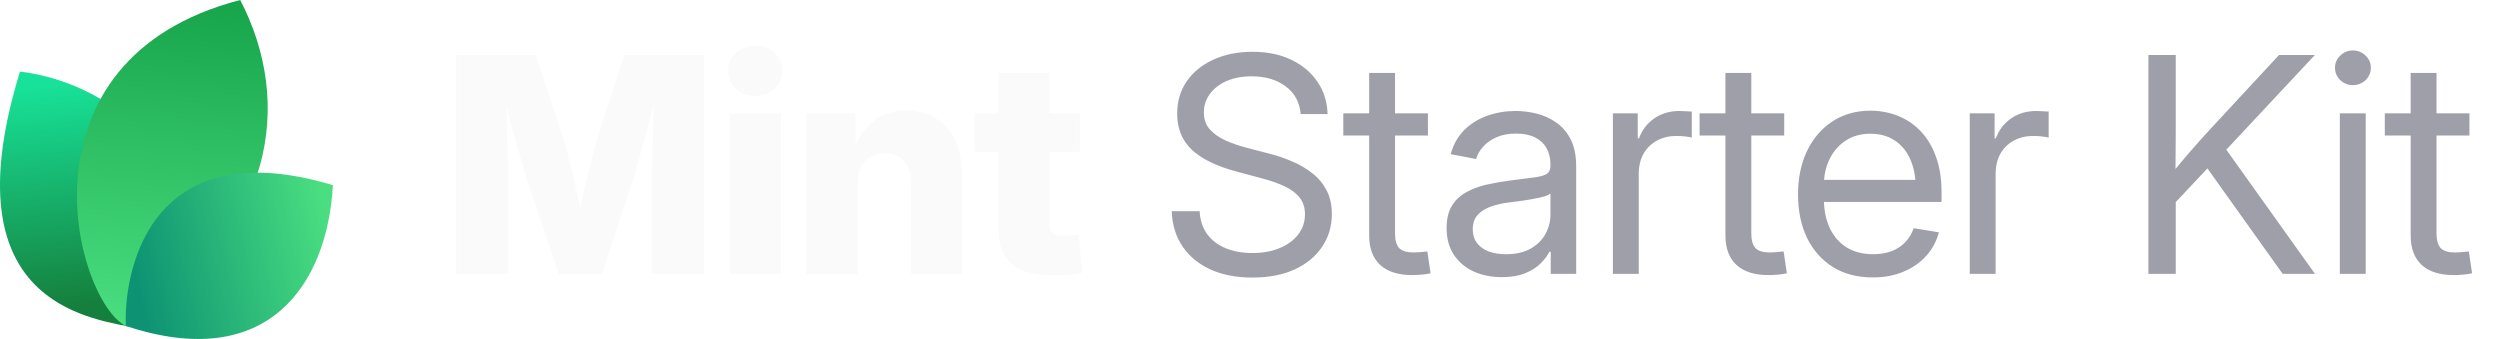
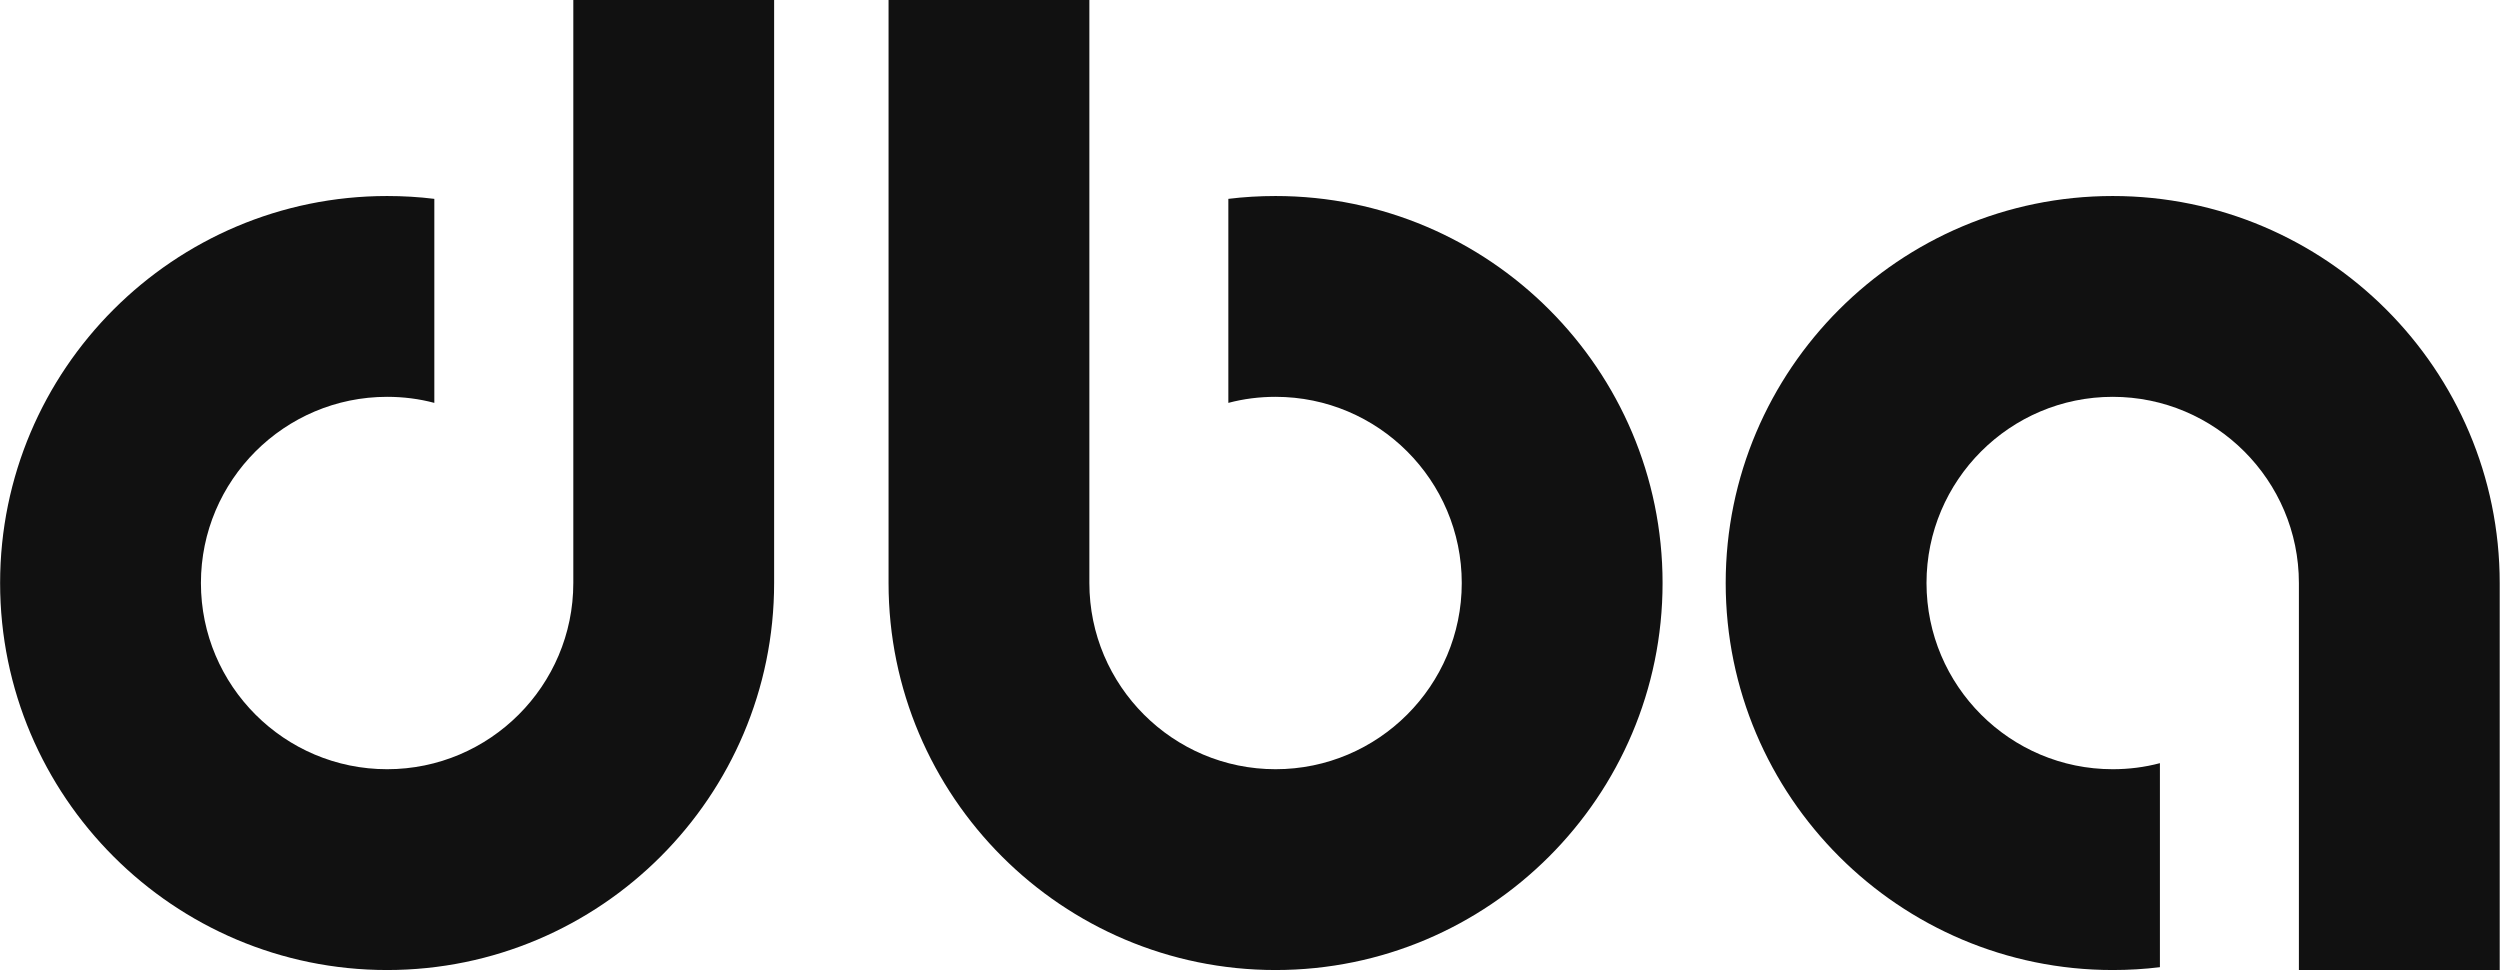
- <svg xmlns="http://www.w3.org/2000/svg" width="177" height="24" viewBox="0 0 177 24" fill="none">
-   <path d="M9.061 23.108C5.268 22.377 -3.391 20.627 1.417 5.064C9.634 6.099 16.973 14.064 9.061 23.108Z" fill="url(#paint0_linear_17557_2145)" />
-   <path d="M8.919 23.094C5.276 21.222 0.784 4.209 17.007 0C20.757 7.193 19.621 16.545 8.919 23.094Z" fill="url(#paint1_linear_17557_2145)" />
-   <path d="M8.914 23.079C8.735 19.882 10.159 9.085 23.57 13.111C23.181 20.123 18.984 26.418 8.914 23.079Z" fill="url(#paint2_linear_17557_2145)" />
-   <path d="M32.301 19.392V3.894H37.938L39.925 9.948C40.036 10.315 40.164 10.787 40.31 11.362C40.462 11.938 40.611 12.552 40.757 13.204C40.91 13.855 41.048 14.483 41.173 15.086C41.305 15.682 41.412 16.192 41.495 16.615H40.695C40.771 16.192 40.871 15.682 40.996 15.086C41.128 14.49 41.267 13.866 41.412 13.214C41.565 12.562 41.714 11.948 41.86 11.373C42.005 10.79 42.133 10.315 42.244 9.948L44.2 3.894H49.848V19.392H46.166V12.704C46.166 12.357 46.173 11.917 46.187 11.383C46.2 10.849 46.214 10.27 46.228 9.646C46.249 9.022 46.266 8.391 46.28 7.753C46.301 7.115 46.311 6.519 46.311 5.964H46.623C46.485 6.561 46.332 7.181 46.166 7.826C45.999 8.471 45.833 9.102 45.666 9.719C45.507 10.336 45.351 10.901 45.198 11.414C45.053 11.928 44.928 12.357 44.824 12.704L42.608 19.392H39.561L37.314 12.704C37.203 12.357 37.072 11.928 36.919 11.414C36.773 10.901 36.614 10.34 36.441 9.729C36.274 9.112 36.104 8.481 35.931 7.836C35.764 7.192 35.608 6.567 35.463 5.964H35.827C35.834 6.512 35.844 7.105 35.858 7.743C35.872 8.374 35.886 9.005 35.9 9.636C35.92 10.26 35.938 10.839 35.952 11.373C35.965 11.907 35.972 12.351 35.972 12.704V19.392H32.301ZM51.668 19.392V8.024H55.288V19.392H51.668ZM53.468 6.786C52.927 6.786 52.473 6.616 52.105 6.276C51.738 5.93 51.554 5.507 51.554 5.007C51.554 4.508 51.738 4.088 52.105 3.749C52.473 3.409 52.927 3.239 53.468 3.239C54.009 3.239 54.463 3.409 54.83 3.749C55.198 4.082 55.382 4.501 55.382 5.007C55.382 5.507 55.198 5.93 54.83 6.276C54.463 6.616 54.009 6.786 53.468 6.786ZM60.708 13.027V19.392H57.088V8.024H60.551L60.593 10.967H60.281C60.593 10.024 61.061 9.268 61.685 8.7C62.309 8.124 63.138 7.836 64.171 7.836C64.975 7.836 65.672 8.017 66.262 8.377C66.851 8.731 67.302 9.234 67.614 9.885C67.933 10.537 68.092 11.307 68.092 12.194V19.392H64.483V12.912C64.483 12.26 64.32 11.754 63.994 11.394C63.675 11.033 63.221 10.853 62.632 10.853C62.25 10.853 61.914 10.936 61.623 11.102C61.332 11.269 61.106 11.515 60.947 11.841C60.787 12.16 60.708 12.555 60.708 13.027ZM76.456 8.024V10.749H69.008V8.024H76.456ZM70.683 5.163H74.292V15.783C74.292 16.102 74.361 16.334 74.5 16.48C74.646 16.625 74.899 16.698 75.259 16.698C75.405 16.698 75.596 16.688 75.831 16.667C76.074 16.646 76.251 16.629 76.362 16.615L76.632 19.309C76.313 19.378 75.963 19.427 75.582 19.455C75.207 19.482 74.836 19.496 74.469 19.496C73.2 19.496 72.25 19.222 71.619 18.674C70.995 18.127 70.683 17.308 70.683 16.22V5.163Z" fill="#FAFAFA" />
-   <path d="M88.667 19.652C87.523 19.652 86.528 19.458 85.682 19.07C84.843 18.681 84.188 18.137 83.716 17.437C83.245 16.736 82.992 15.908 82.957 14.951H84.933C84.968 15.596 85.148 16.14 85.474 16.584C85.8 17.021 86.24 17.354 86.795 17.582C87.35 17.804 87.974 17.915 88.667 17.915C89.388 17.915 90.026 17.801 90.581 17.572C91.143 17.343 91.583 17.024 91.902 16.615C92.228 16.199 92.391 15.717 92.391 15.169C92.391 14.698 92.266 14.306 92.017 13.994C91.767 13.675 91.413 13.408 90.956 13.193C90.498 12.978 89.954 12.787 89.323 12.621L87.502 12.132C86.123 11.765 85.082 11.255 84.382 10.603C83.689 9.944 83.342 9.095 83.342 8.055C83.342 7.174 83.571 6.404 84.028 5.746C84.486 5.087 85.117 4.577 85.921 4.217C86.726 3.849 87.645 3.666 88.678 3.666C89.718 3.666 90.63 3.853 91.413 4.227C92.204 4.602 92.824 5.122 93.275 5.787C93.726 6.446 93.965 7.209 93.993 8.076H92.089C92.013 7.23 91.656 6.574 91.018 6.11C90.387 5.638 89.586 5.403 88.615 5.403C87.95 5.403 87.36 5.513 86.847 5.735C86.341 5.957 85.946 6.262 85.661 6.651C85.377 7.032 85.235 7.469 85.235 7.961C85.235 8.447 85.377 8.849 85.661 9.168C85.946 9.48 86.317 9.74 86.774 9.948C87.232 10.149 87.724 10.319 88.251 10.457L89.884 10.884C90.439 11.023 90.977 11.206 91.496 11.435C92.023 11.657 92.495 11.934 92.911 12.267C93.334 12.593 93.67 12.995 93.92 13.474C94.17 13.945 94.294 14.504 94.294 15.149C94.294 16.015 94.066 16.788 93.608 17.468C93.157 18.148 92.512 18.681 91.673 19.07C90.834 19.458 89.832 19.652 88.667 19.652ZM101.097 8.024V9.594H95.106V8.024H101.097ZM96.937 5.163H98.767V16.521C98.767 17 98.865 17.347 99.059 17.562C99.26 17.77 99.6 17.874 100.078 17.874C100.21 17.874 100.366 17.867 100.546 17.853C100.733 17.832 100.903 17.815 101.056 17.801L101.285 19.351C101.097 19.392 100.886 19.423 100.65 19.444C100.414 19.465 100.189 19.475 99.974 19.475C98.996 19.475 98.244 19.236 97.717 18.758C97.197 18.272 96.937 17.579 96.937 16.677V5.163ZM106.33 19.621C105.595 19.621 104.932 19.489 104.343 19.226C103.754 18.955 103.285 18.564 102.939 18.05C102.592 17.53 102.419 16.896 102.419 16.147C102.419 15.495 102.547 14.965 102.804 14.556C103.06 14.146 103.403 13.828 103.833 13.599C104.263 13.363 104.742 13.186 105.269 13.068C105.796 12.95 106.333 12.857 106.881 12.787C107.574 12.69 108.132 12.617 108.555 12.569C108.978 12.52 109.287 12.441 109.481 12.33C109.675 12.212 109.772 12.014 109.772 11.737V11.654C109.772 11.203 109.679 10.815 109.492 10.489C109.311 10.163 109.041 9.91 108.68 9.729C108.32 9.549 107.872 9.459 107.338 9.459C106.805 9.459 106.34 9.546 105.945 9.719C105.556 9.892 105.241 10.118 104.998 10.395C104.755 10.665 104.593 10.953 104.509 11.258L102.71 10.915C102.897 10.222 103.22 9.65 103.677 9.199C104.135 8.748 104.679 8.412 105.31 8.19C105.941 7.968 106.607 7.857 107.307 7.857C107.8 7.857 108.295 7.92 108.795 8.044C109.301 8.169 109.765 8.381 110.188 8.679C110.611 8.97 110.951 9.369 111.208 9.875C111.464 10.374 111.593 11.005 111.593 11.768V19.392H109.793V17.822H109.7C109.568 18.085 109.363 18.359 109.086 18.643C108.809 18.921 108.444 19.153 107.994 19.34C107.543 19.527 106.988 19.621 106.33 19.621ZM106.621 17.998C107.321 17.998 107.904 17.867 108.368 17.603C108.84 17.333 109.19 16.986 109.419 16.563C109.654 16.133 109.772 15.682 109.772 15.211V13.692C109.703 13.769 109.554 13.841 109.325 13.911C109.096 13.973 108.829 14.032 108.524 14.088C108.226 14.143 107.921 14.192 107.609 14.233C107.304 14.275 107.033 14.309 106.798 14.337C106.354 14.393 105.938 14.49 105.549 14.628C105.168 14.76 104.86 14.954 104.624 15.211C104.388 15.467 104.27 15.811 104.27 16.241C104.27 16.615 104.367 16.934 104.561 17.198C104.762 17.461 105.04 17.662 105.393 17.801C105.747 17.933 106.156 17.998 106.621 17.998ZM114.193 19.392V8.024H115.951V9.792H116.045C116.253 9.209 116.61 8.741 117.116 8.388C117.622 8.034 118.219 7.857 118.905 7.857C119.058 7.857 119.217 7.864 119.384 7.878C119.55 7.885 119.682 7.892 119.779 7.899V9.74C119.716 9.719 119.578 9.695 119.363 9.667C119.155 9.639 118.922 9.625 118.666 9.625C118.174 9.625 117.726 9.733 117.324 9.948C116.922 10.163 116.603 10.471 116.367 10.874C116.138 11.276 116.024 11.758 116.024 12.319V19.392H114.193ZM126.322 8.024V9.594H120.33V8.024H126.322ZM122.161 5.163H123.992V16.521C123.992 17 124.089 17.347 124.283 17.562C124.484 17.77 124.824 17.874 125.302 17.874C125.434 17.874 125.59 17.867 125.77 17.853C125.958 17.832 126.127 17.815 126.28 17.801L126.509 19.351C126.322 19.392 126.11 19.423 125.874 19.444C125.639 19.465 125.413 19.475 125.198 19.475C124.221 19.475 123.468 19.236 122.941 18.758C122.421 18.272 122.161 17.579 122.161 16.677V5.163ZM132.604 19.642C131.502 19.642 130.555 19.396 129.765 18.903C128.974 18.404 128.364 17.714 127.934 16.834C127.511 15.946 127.3 14.927 127.3 13.775C127.3 12.611 127.511 11.584 127.934 10.697C128.364 9.802 128.964 9.102 129.734 8.596C130.51 8.089 131.408 7.836 132.428 7.836C133.1 7.836 133.738 7.954 134.341 8.19C134.952 8.426 135.489 8.783 135.954 9.261C136.425 9.74 136.793 10.343 137.056 11.071C137.327 11.792 137.462 12.645 137.462 13.63V14.296H128.433V12.735H136.463L135.631 13.297C135.631 12.541 135.506 11.876 135.257 11.3C135.007 10.725 134.643 10.277 134.165 9.958C133.686 9.632 133.107 9.469 132.428 9.469C131.748 9.469 131.162 9.632 130.67 9.958C130.177 10.284 129.796 10.725 129.526 11.279C129.262 11.827 129.13 12.441 129.13 13.12V14.046C129.13 14.864 129.273 15.572 129.557 16.168C129.841 16.757 130.243 17.211 130.763 17.53C131.283 17.842 131.901 17.998 132.615 17.998C133.093 17.998 133.523 17.929 133.905 17.79C134.293 17.645 134.619 17.433 134.882 17.156C135.153 16.879 135.354 16.546 135.486 16.157L137.275 16.449C137.108 17.08 136.81 17.634 136.38 18.113C135.95 18.591 135.413 18.966 134.768 19.236C134.123 19.507 133.402 19.642 132.604 19.642ZM139.459 19.392V8.024H141.217V9.792H141.311C141.519 9.209 141.876 8.741 142.382 8.388C142.888 8.034 143.485 7.857 144.171 7.857C144.324 7.857 144.483 7.864 144.649 7.878C144.816 7.885 144.948 7.892 145.045 7.899V9.74C144.982 9.719 144.844 9.695 144.629 9.667C144.421 9.639 144.188 9.625 143.932 9.625C143.439 9.625 142.992 9.733 142.59 9.948C142.188 10.163 141.869 10.471 141.633 10.874C141.404 11.276 141.29 11.758 141.29 12.319V19.392H139.459ZM153.429 14.961V12.715C153.783 12.257 154.136 11.82 154.49 11.404C154.844 10.981 155.204 10.565 155.572 10.156C155.939 9.74 156.314 9.327 156.695 8.918L161.355 3.894H163.893L157.277 10.967H157.184L153.429 14.961ZM152.108 19.392V3.894H154.043V9.241L154.022 12.559L154.043 13.505V19.392H152.108ZM161.615 19.392L155.967 11.477L157.173 9.969L163.903 19.392H161.615ZM165.661 19.392V8.024H167.492V19.392H165.661ZM166.587 6.027C166.24 6.027 165.942 5.909 165.692 5.673C165.443 5.43 165.318 5.139 165.318 4.799C165.318 4.459 165.443 4.172 165.692 3.936C165.942 3.693 166.24 3.572 166.587 3.572C166.934 3.572 167.232 3.693 167.482 3.936C167.731 4.172 167.856 4.459 167.856 4.799C167.856 5.139 167.731 5.43 167.482 5.673C167.232 5.909 166.934 6.027 166.587 6.027ZM174.836 8.024V9.594H168.844V8.024H174.836ZM170.675 5.163H172.506V16.521C172.506 17 172.603 17.347 172.797 17.562C172.998 17.77 173.338 17.874 173.816 17.874C173.948 17.874 174.104 17.867 174.284 17.853C174.472 17.832 174.641 17.815 174.794 17.801L175.023 19.351C174.836 19.392 174.624 19.423 174.388 19.444C174.153 19.465 173.927 19.475 173.712 19.475C172.735 19.475 171.982 19.236 171.455 18.758C170.935 18.272 170.675 17.579 170.675 16.677V5.163Z" fill="#9F9FA9" />
-   <defs>
-     <linearGradient id="paint0_linear_17557_2145" x1="3.776" y1="5.916" x2="5.232" y2="21.559" gradientUnits="userSpaceOnUse">
-       <stop stop-color="#18E299" />
-       <stop offset="1" stop-color="#15803D" />
-     </linearGradient>
-     <linearGradient id="paint1_linear_17557_2145" x1="12.171" y1="-0.718" x2="10.19" y2="22.983" gradientUnits="userSpaceOnUse">
-       <stop stop-color="#16A34A" />
-       <stop offset="1" stop-color="#4ADE80" />
-     </linearGradient>
-     <linearGradient id="paint2_linear_17557_2145" x1="23.133" y1="15.353" x2="9.338" y2="18.52" gradientUnits="userSpaceOnUse">
-       <stop stop-color="#4ADE80" />
-       <stop offset="1" stop-color="#0D9373" />
-     </linearGradient>
-   </defs>
+ <svg xmlns="http://www.w3.org/2000/svg" width="360" height="140" viewBox="0 0 360 140" fill="none">
+   <g id="Group 2147218027">
+     <path id="Vector" d="M111.474 0V83.955C111.474 114.684 86.475 139.684 55.745 139.684C25.015 139.684 0.016 114.684 0.016 83.955C0.016 53.225 25.015 28.226 55.745 28.226C58.041 28.226 60.306 28.359 62.544 28.635V58.015C60.348 57.43 58.073 57.143 55.745 57.143C40.968 57.143 28.933 69.161 28.933 83.955C28.933 98.748 40.962 110.767 55.745 110.767C70.528 110.767 82.557 98.737 82.557 83.955V0H111.474Z" fill="#111111" />
+     <path id="Vector_2" d="M127.952 0V83.955C127.952 114.684 152.951 139.684 183.681 139.684C214.411 139.684 239.41 114.684 239.41 83.955C239.41 53.225 214.411 28.226 183.681 28.226C181.385 28.226 179.12 28.359 176.882 28.635V58.015C179.078 57.43 181.353 57.143 183.681 57.143C198.458 57.143 210.493 69.161 210.493 83.955C210.493 98.732 198.464 110.767 183.681 110.767C168.898 110.767 156.869 98.737 156.869 83.955V0H127.952Z" fill="#111111" />
+     <path id="Vector_3" d="M359.957 139.684V83.955C359.957 53.225 334.958 28.226 304.229 28.226C273.499 28.226 248.5 53.225 248.5 83.955C248.5 114.684 273.499 139.684 304.229 139.684C306.525 139.684 308.789 139.551 311.027 139.275V109.895C308.832 110.48 306.557 110.767 304.229 110.767C289.451 110.767 277.417 98.748 277.417 83.955C277.417 69.177 289.446 57.143 304.229 57.143C319.006 57.143 331.041 69.172 331.041 83.955V139.684H359.957Z" fill="#111111" />
+   </g>
</svg>
